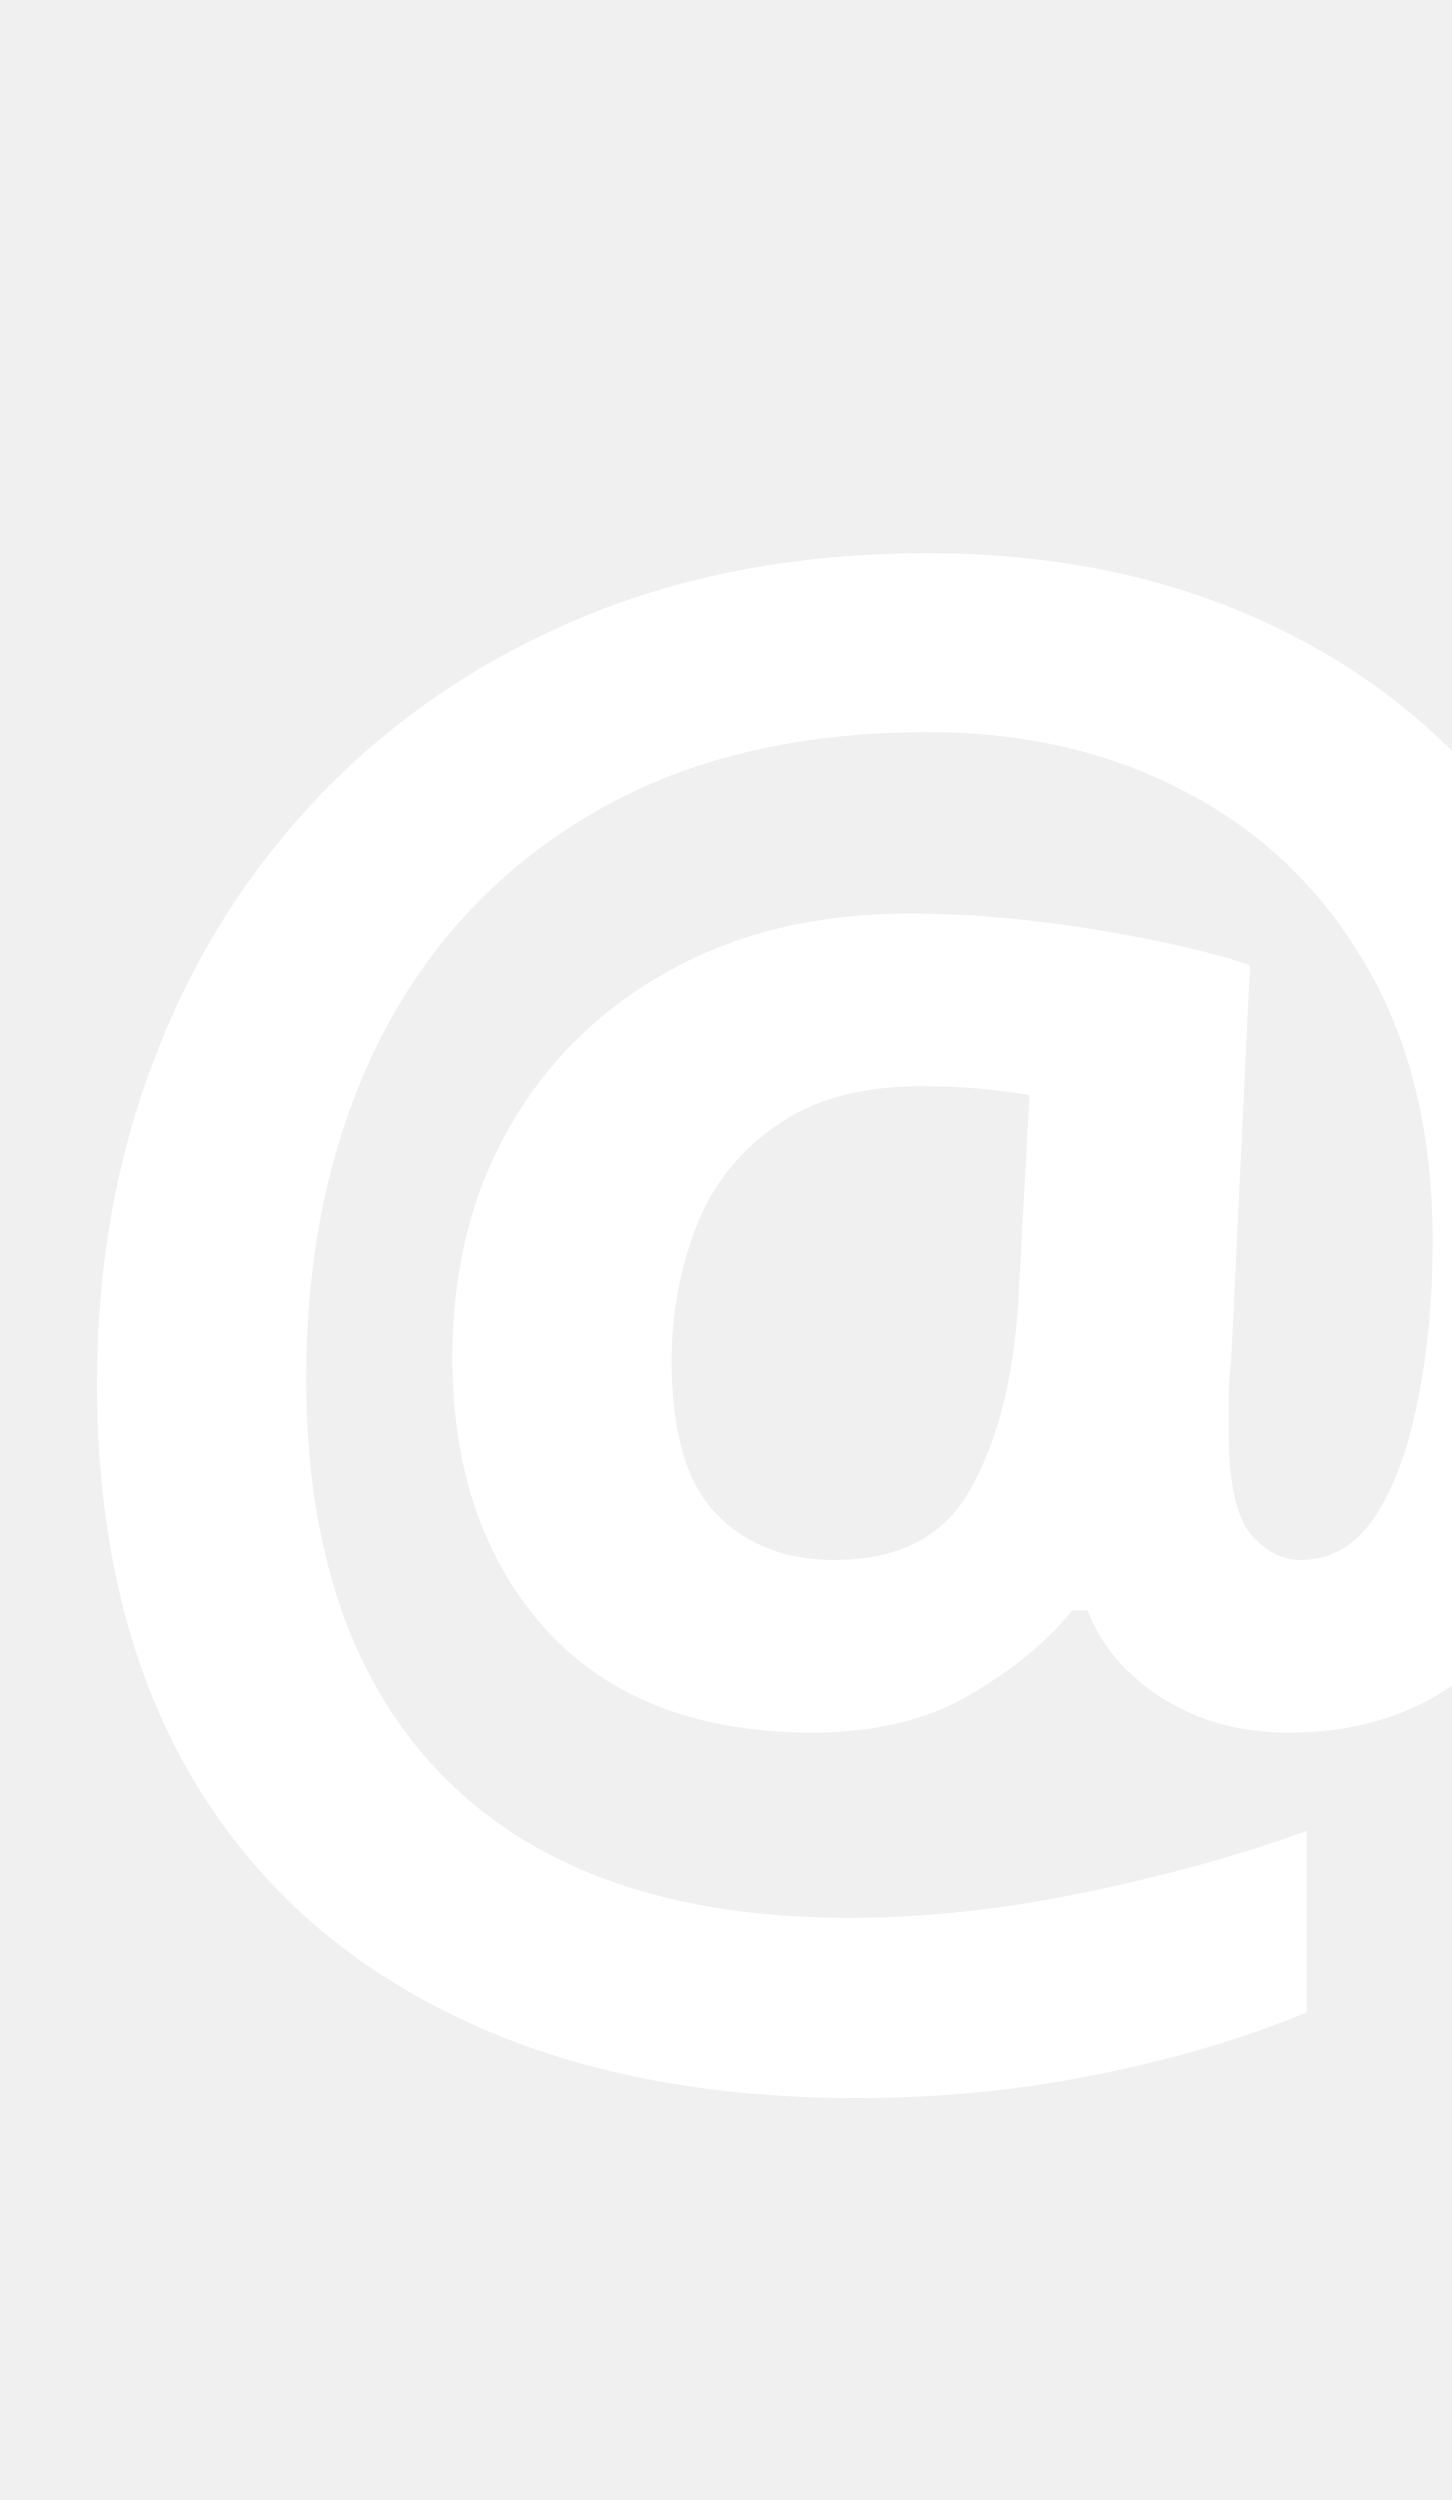
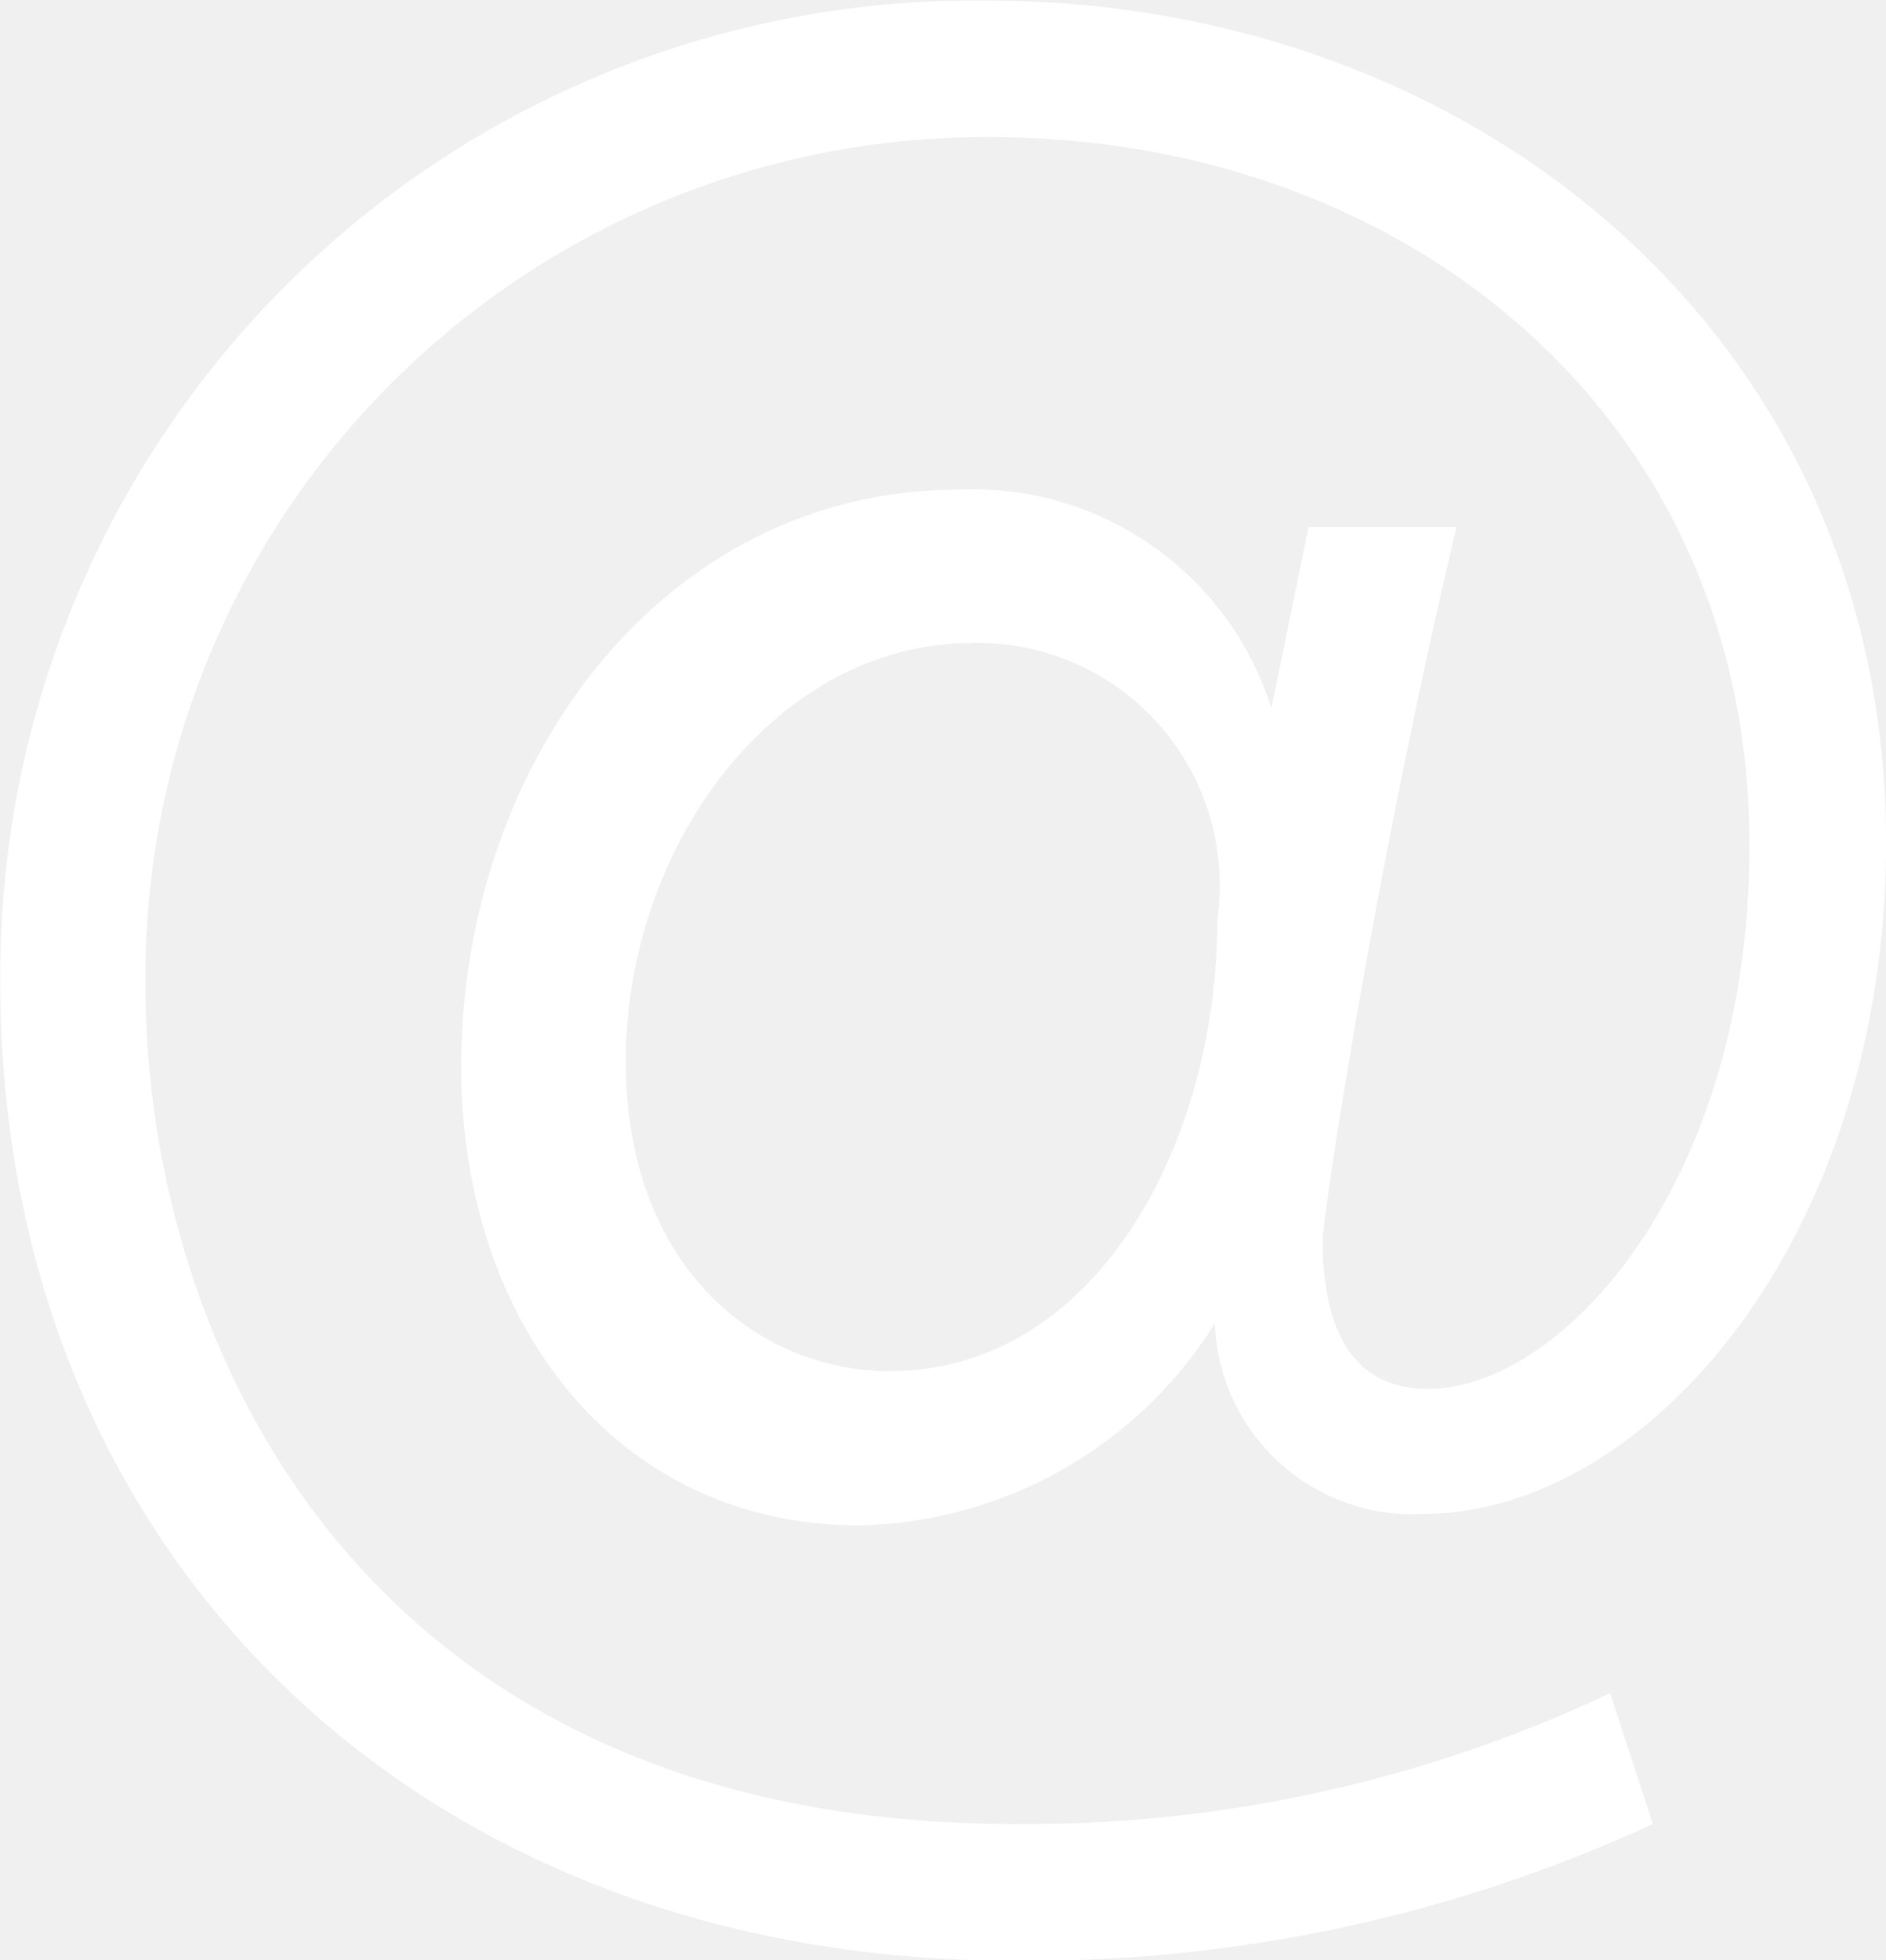
- <svg xmlns="http://www.w3.org/2000/svg" width="18" height="31" viewBox="0 0 18 31">
-   <text id="_" data-name="@" transform="translate(0 24)" fill="#fff" font-size="24" font-family="FuturaPT-Bold, Futura PT" font-weight="700">
-     <tspan x="0" y="0">@</tspan>
-   </text>
+ <svg xmlns="http://www.w3.org/2000/svg" width="18.105" height="18.815" viewBox="0 0 18.105 18.815">
+   <path id="Path_195" data-name="Path 195" d="M14.352-37.14a3.006,3.006,0,0,0-3-2.1c-2.84,0-4.779,2.622-4.779,5.543,0,2.43,1.475,4.4,3.823,4.4a4.123,4.123,0,0,0,3.413-1.939,1.9,1.9,0,0,0,1.993,1.83c2.157,0,4.451-2.649,4.451-6.445,0-4.888-3.987-8.083-8.629-8.083a9.349,9.349,0,0,0-9.476,9.421c0,5.543,4.069,9.394,9.722,9.394a14.322,14.322,0,0,0,6.144-1.311l-.41-1.256a13.127,13.127,0,0,1-5.707,1.256c-6.281,0-8.356-4.615-8.356-8.056a8.066,8.066,0,0,1,8.11-8.138c3.987,0,7.291,2.676,7.291,6.8,0,3.25-1.8,5.216-3.086,5.216-.9,0-.983-.874-1.01-1.256v-.218c.055-.546.519-3.577,1.283-6.8h-1.42Zm-3.659,6.363c-1.283,0-2.54-1.01-2.54-2.977,0-2.048,1.42-4.014,3.332-4.014a2.324,2.324,0,0,1,2.348,2.649C13.833-32.908,12.631-30.778,10.692-30.778Z" transform="translate(-2.145 43.94)" fill="#fff" />
</svg>
